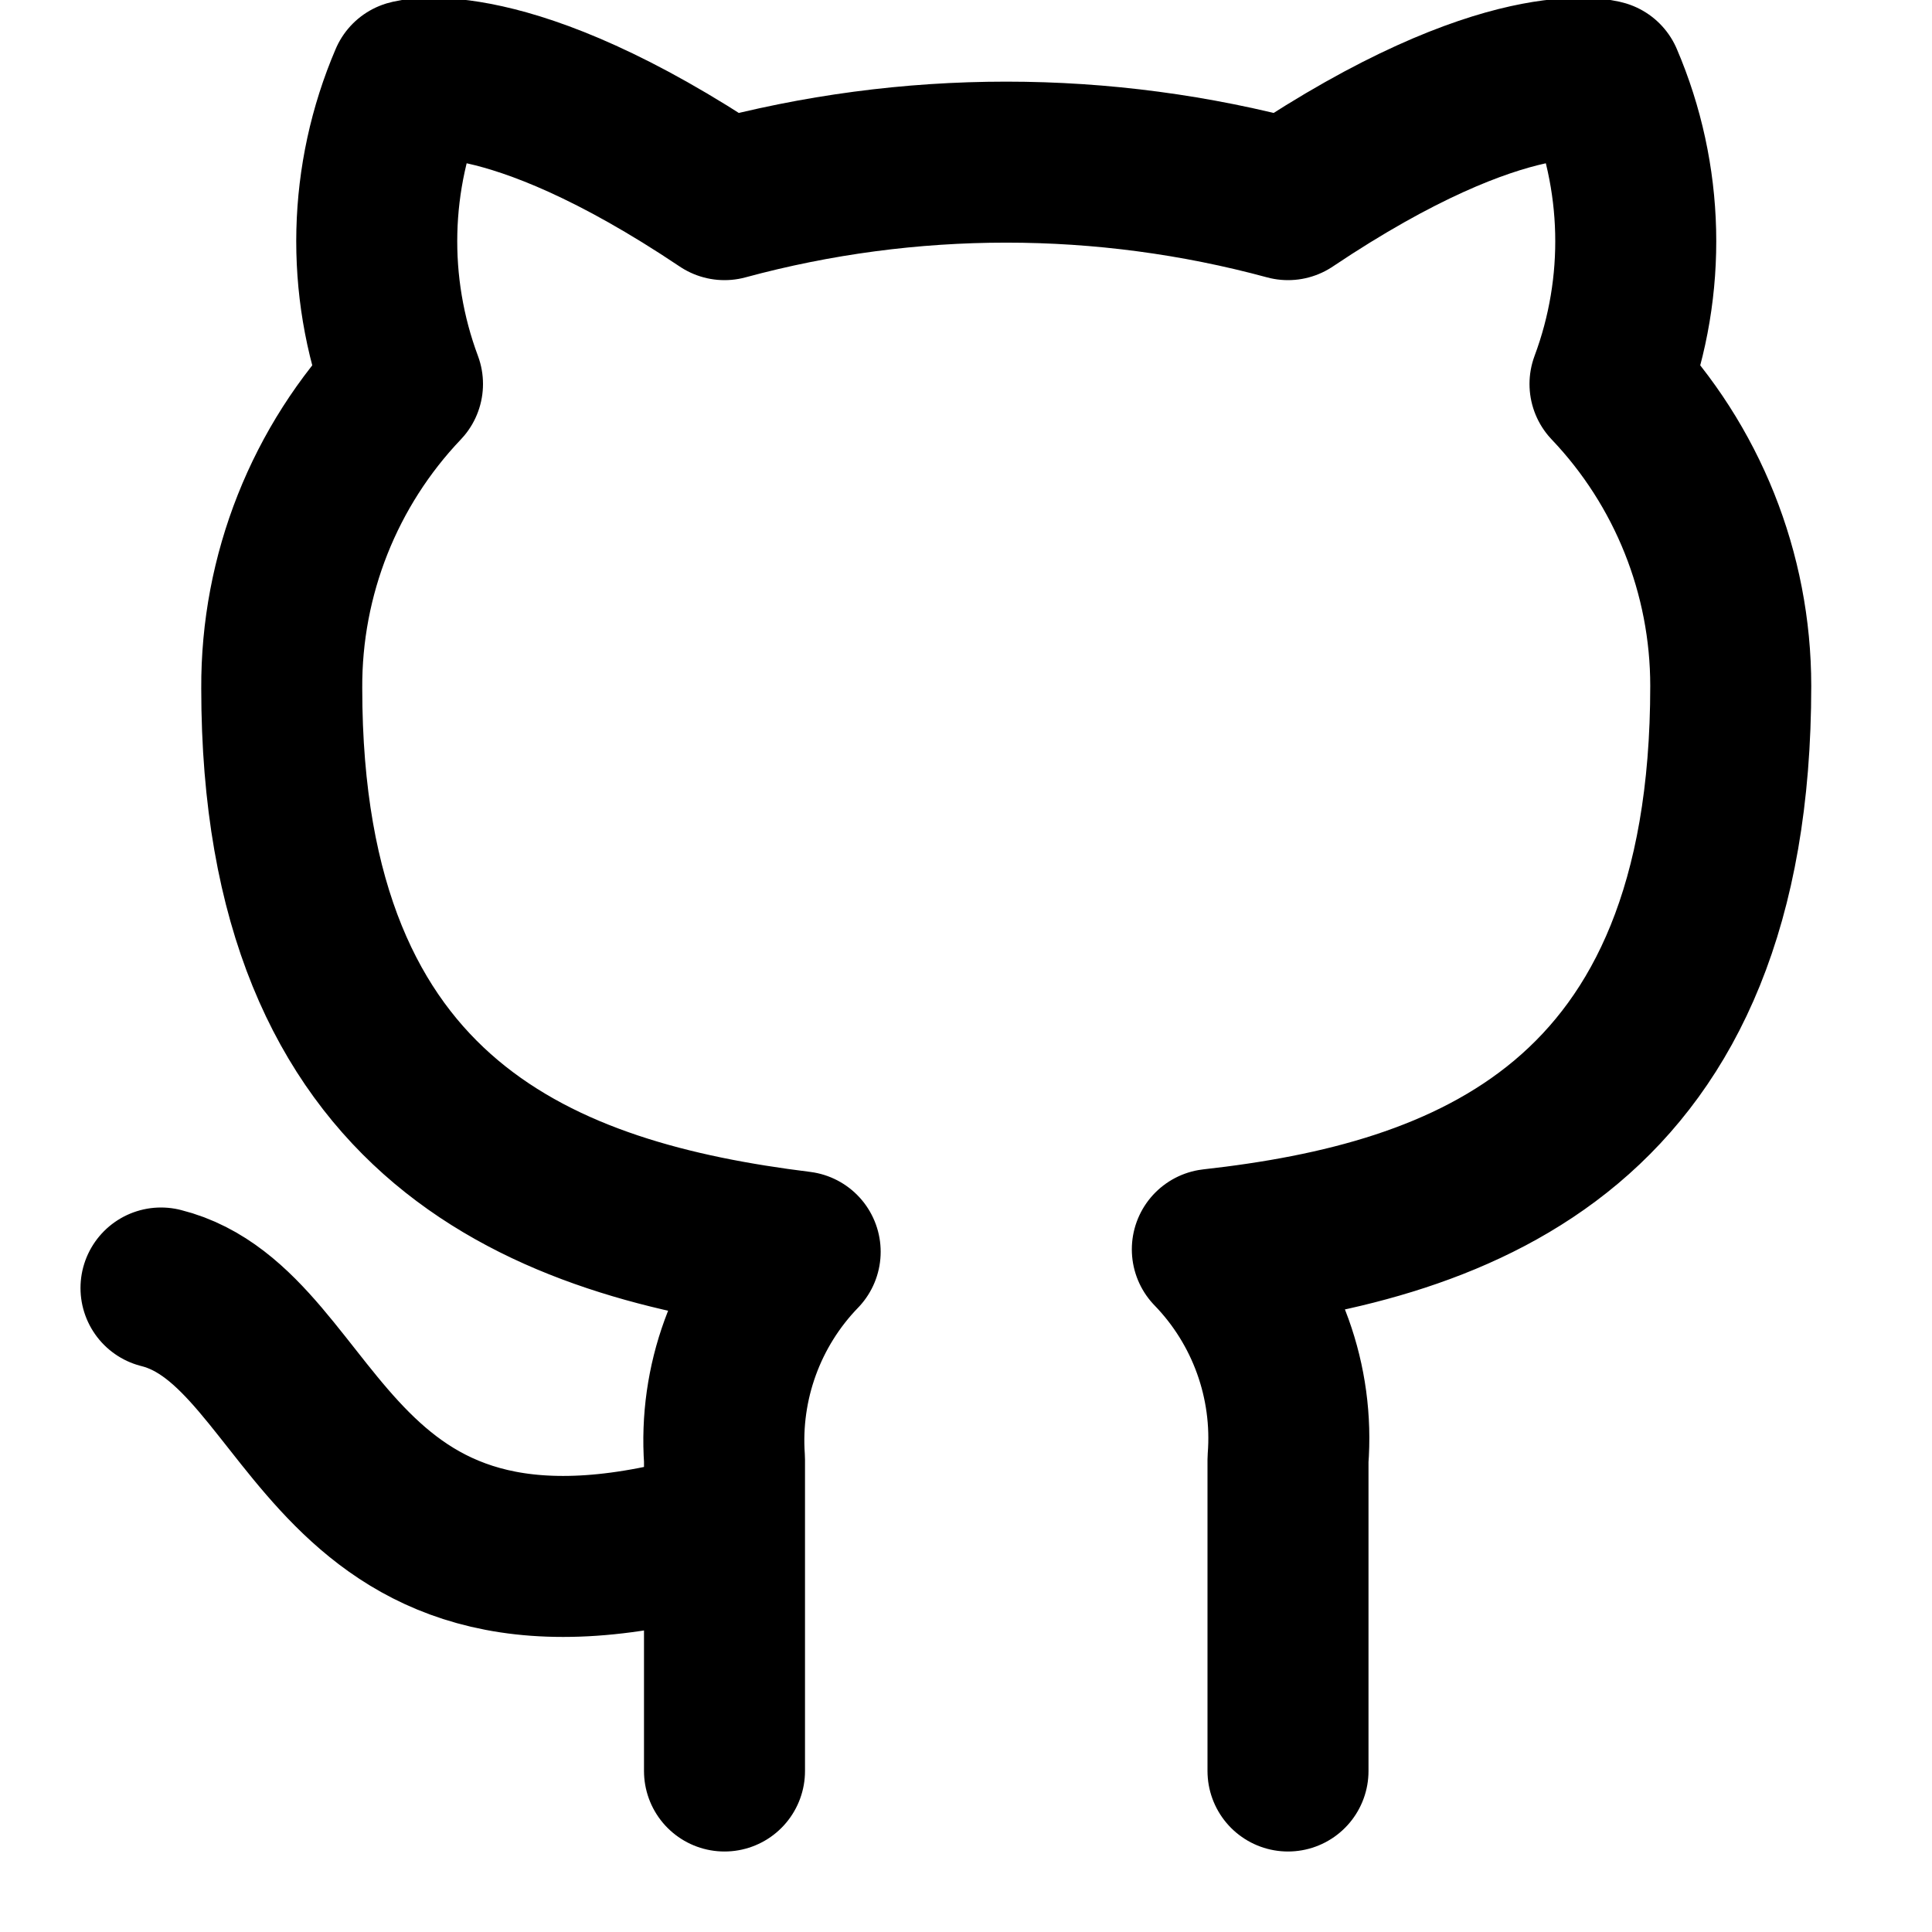
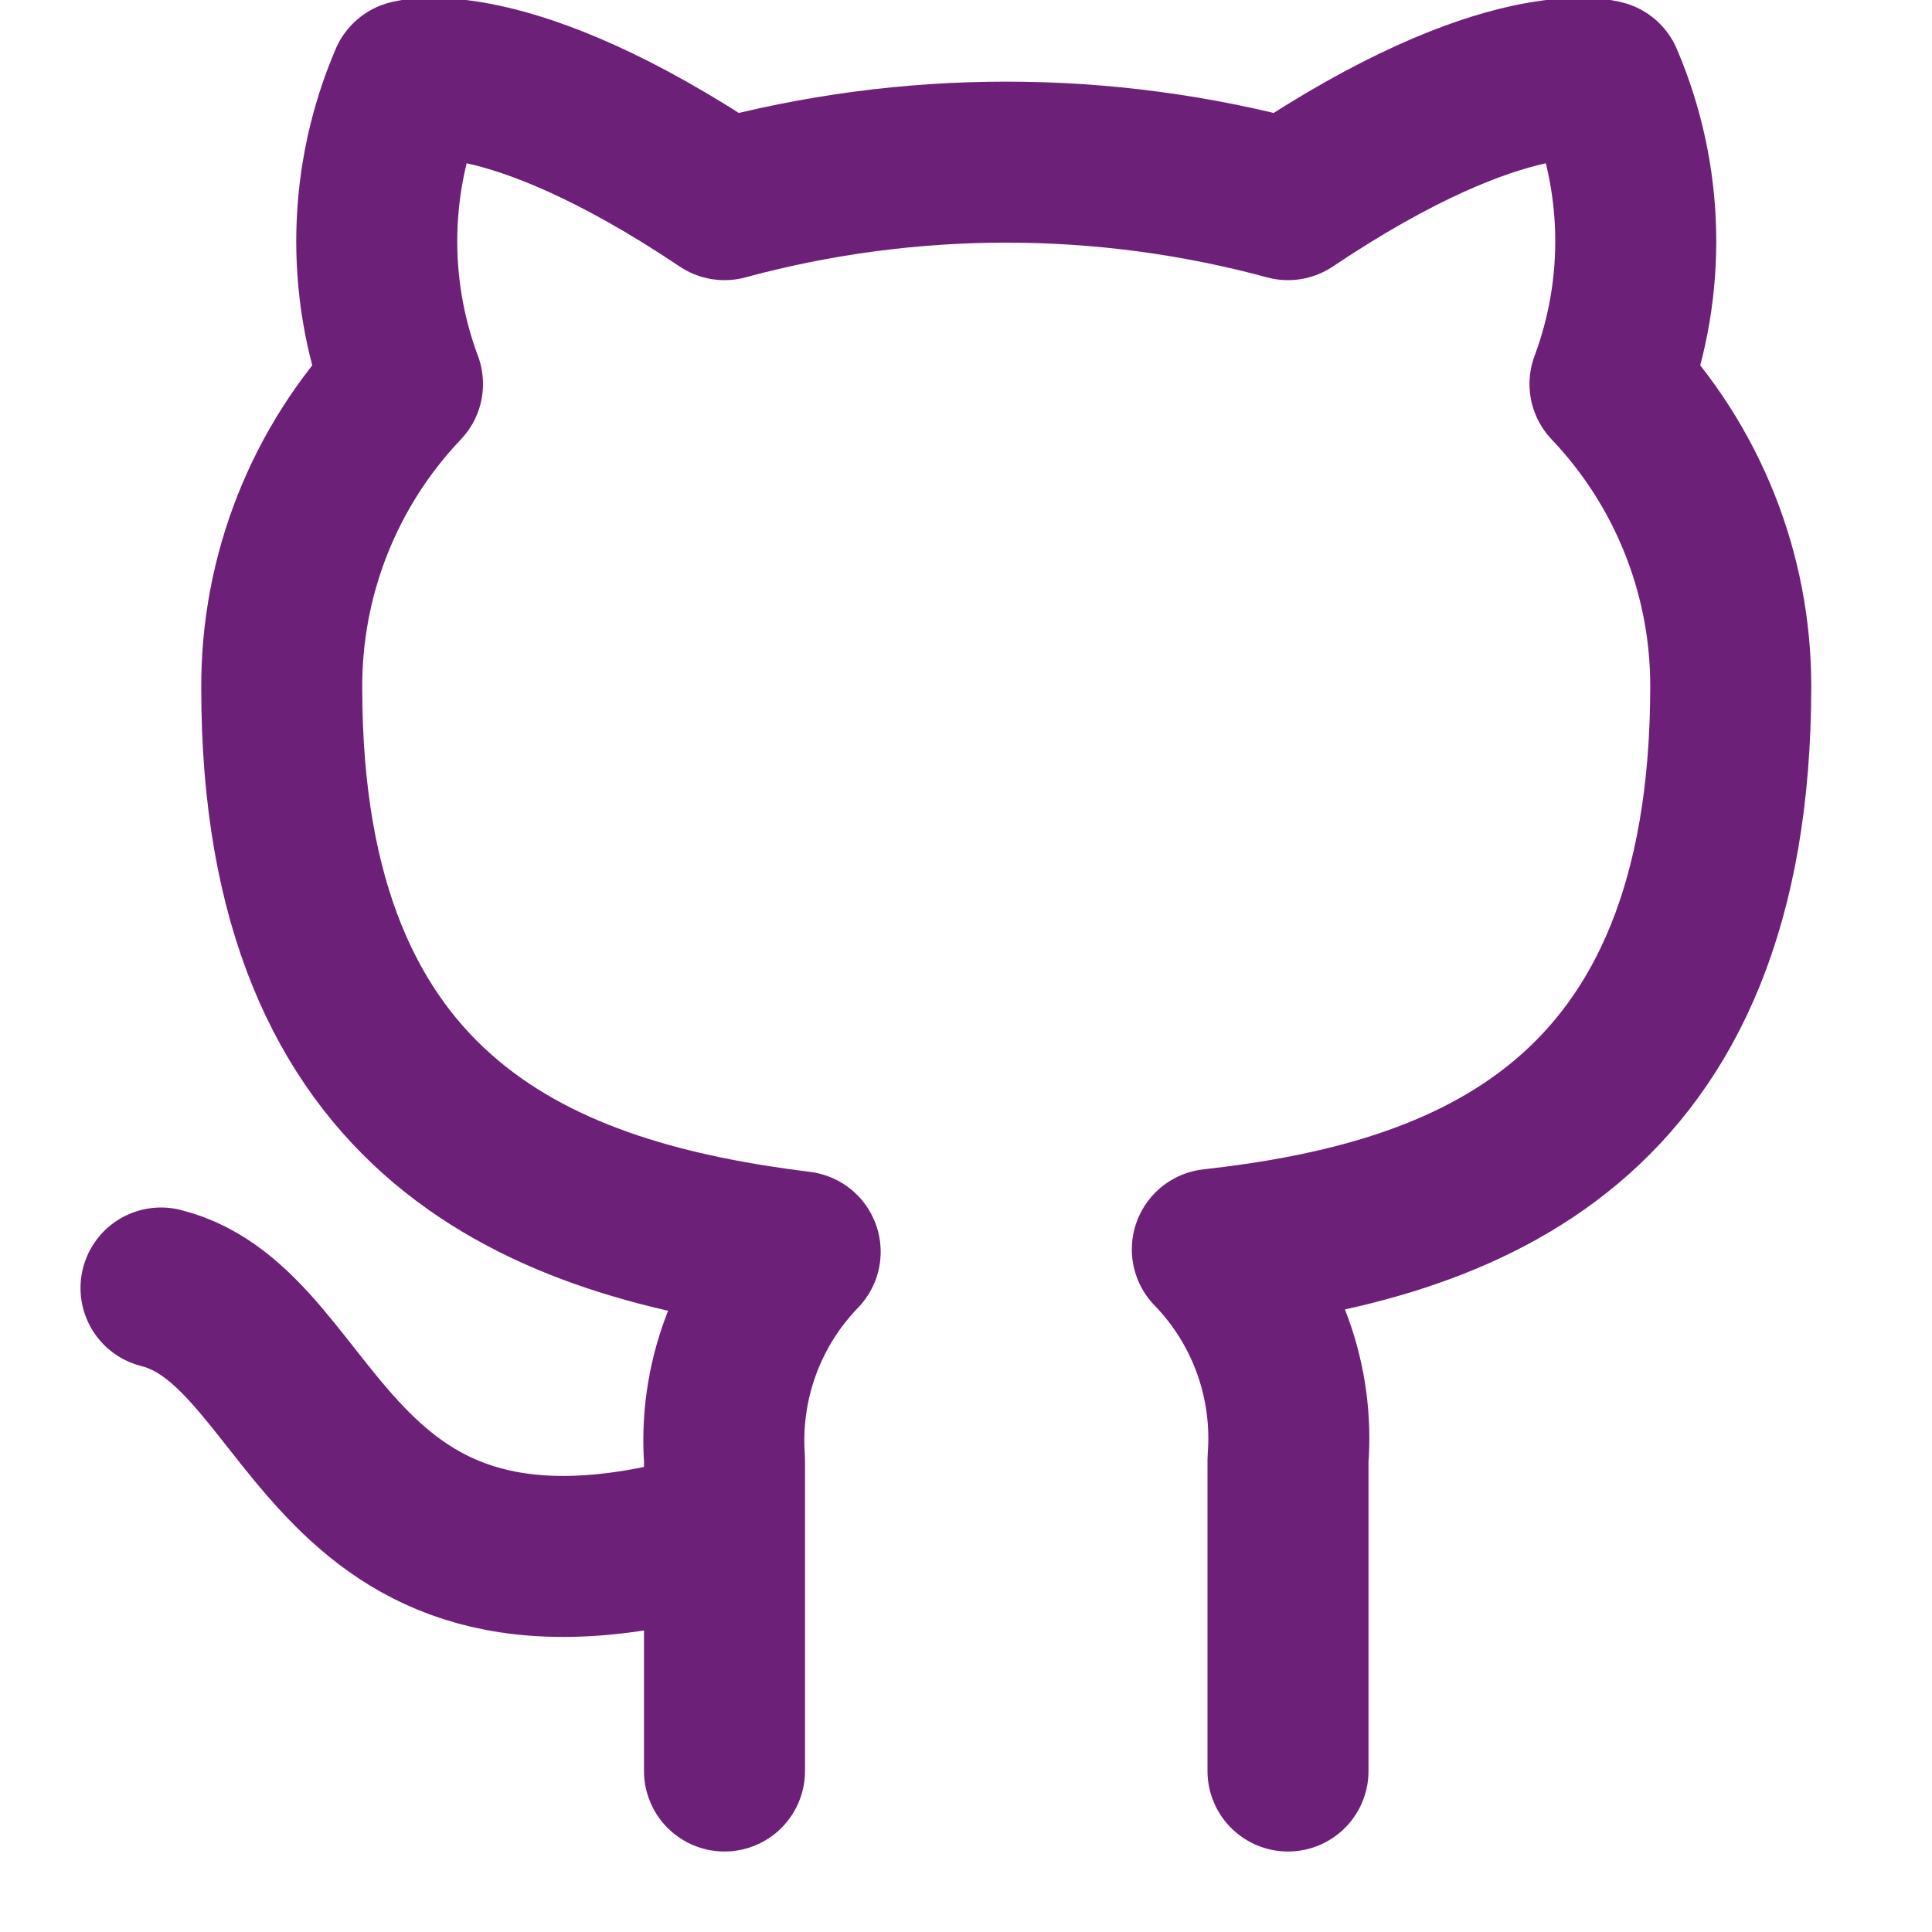
- <svg xmlns="http://www.w3.org/2000/svg" width="24" height="24" viewBox="0 0 24 24" fill="none" stroke="#000" stroke-width="2" stroke-linecap="round" stroke-linejoin="round" class="feather feather-github">
+ <svg xmlns="http://www.w3.org/2000/svg" width="24" height="24" viewBox="0 0 24 24" fill="none" stroke="#6d2077" stroke-width="2" stroke-linecap="round" stroke-linejoin="round" class="feather feather-github">
  <path d="M9 19c-5 1.5-5-2.5-7-3m14 6v-3.87a3.37 3.37 0 0 0-.94-2.61c3.14-.35 6.44-1.54 6.44-7A5.44 5.44 0 0 0 20 4.77 5.07 5.07 0 0 0 19.91 1S18.73.65 16 2.48a13.38 13.38 0 0 0-7 0C6.27.65 5.09 1 5.09 1A5.07 5.07 0 0 0 5 4.77a5.44 5.44 0 0 0-1.5 3.78c0 5.42 3.3 6.61 6.44 7A3.37 3.37 0 0 0 9 18.13V22" />
</svg>
